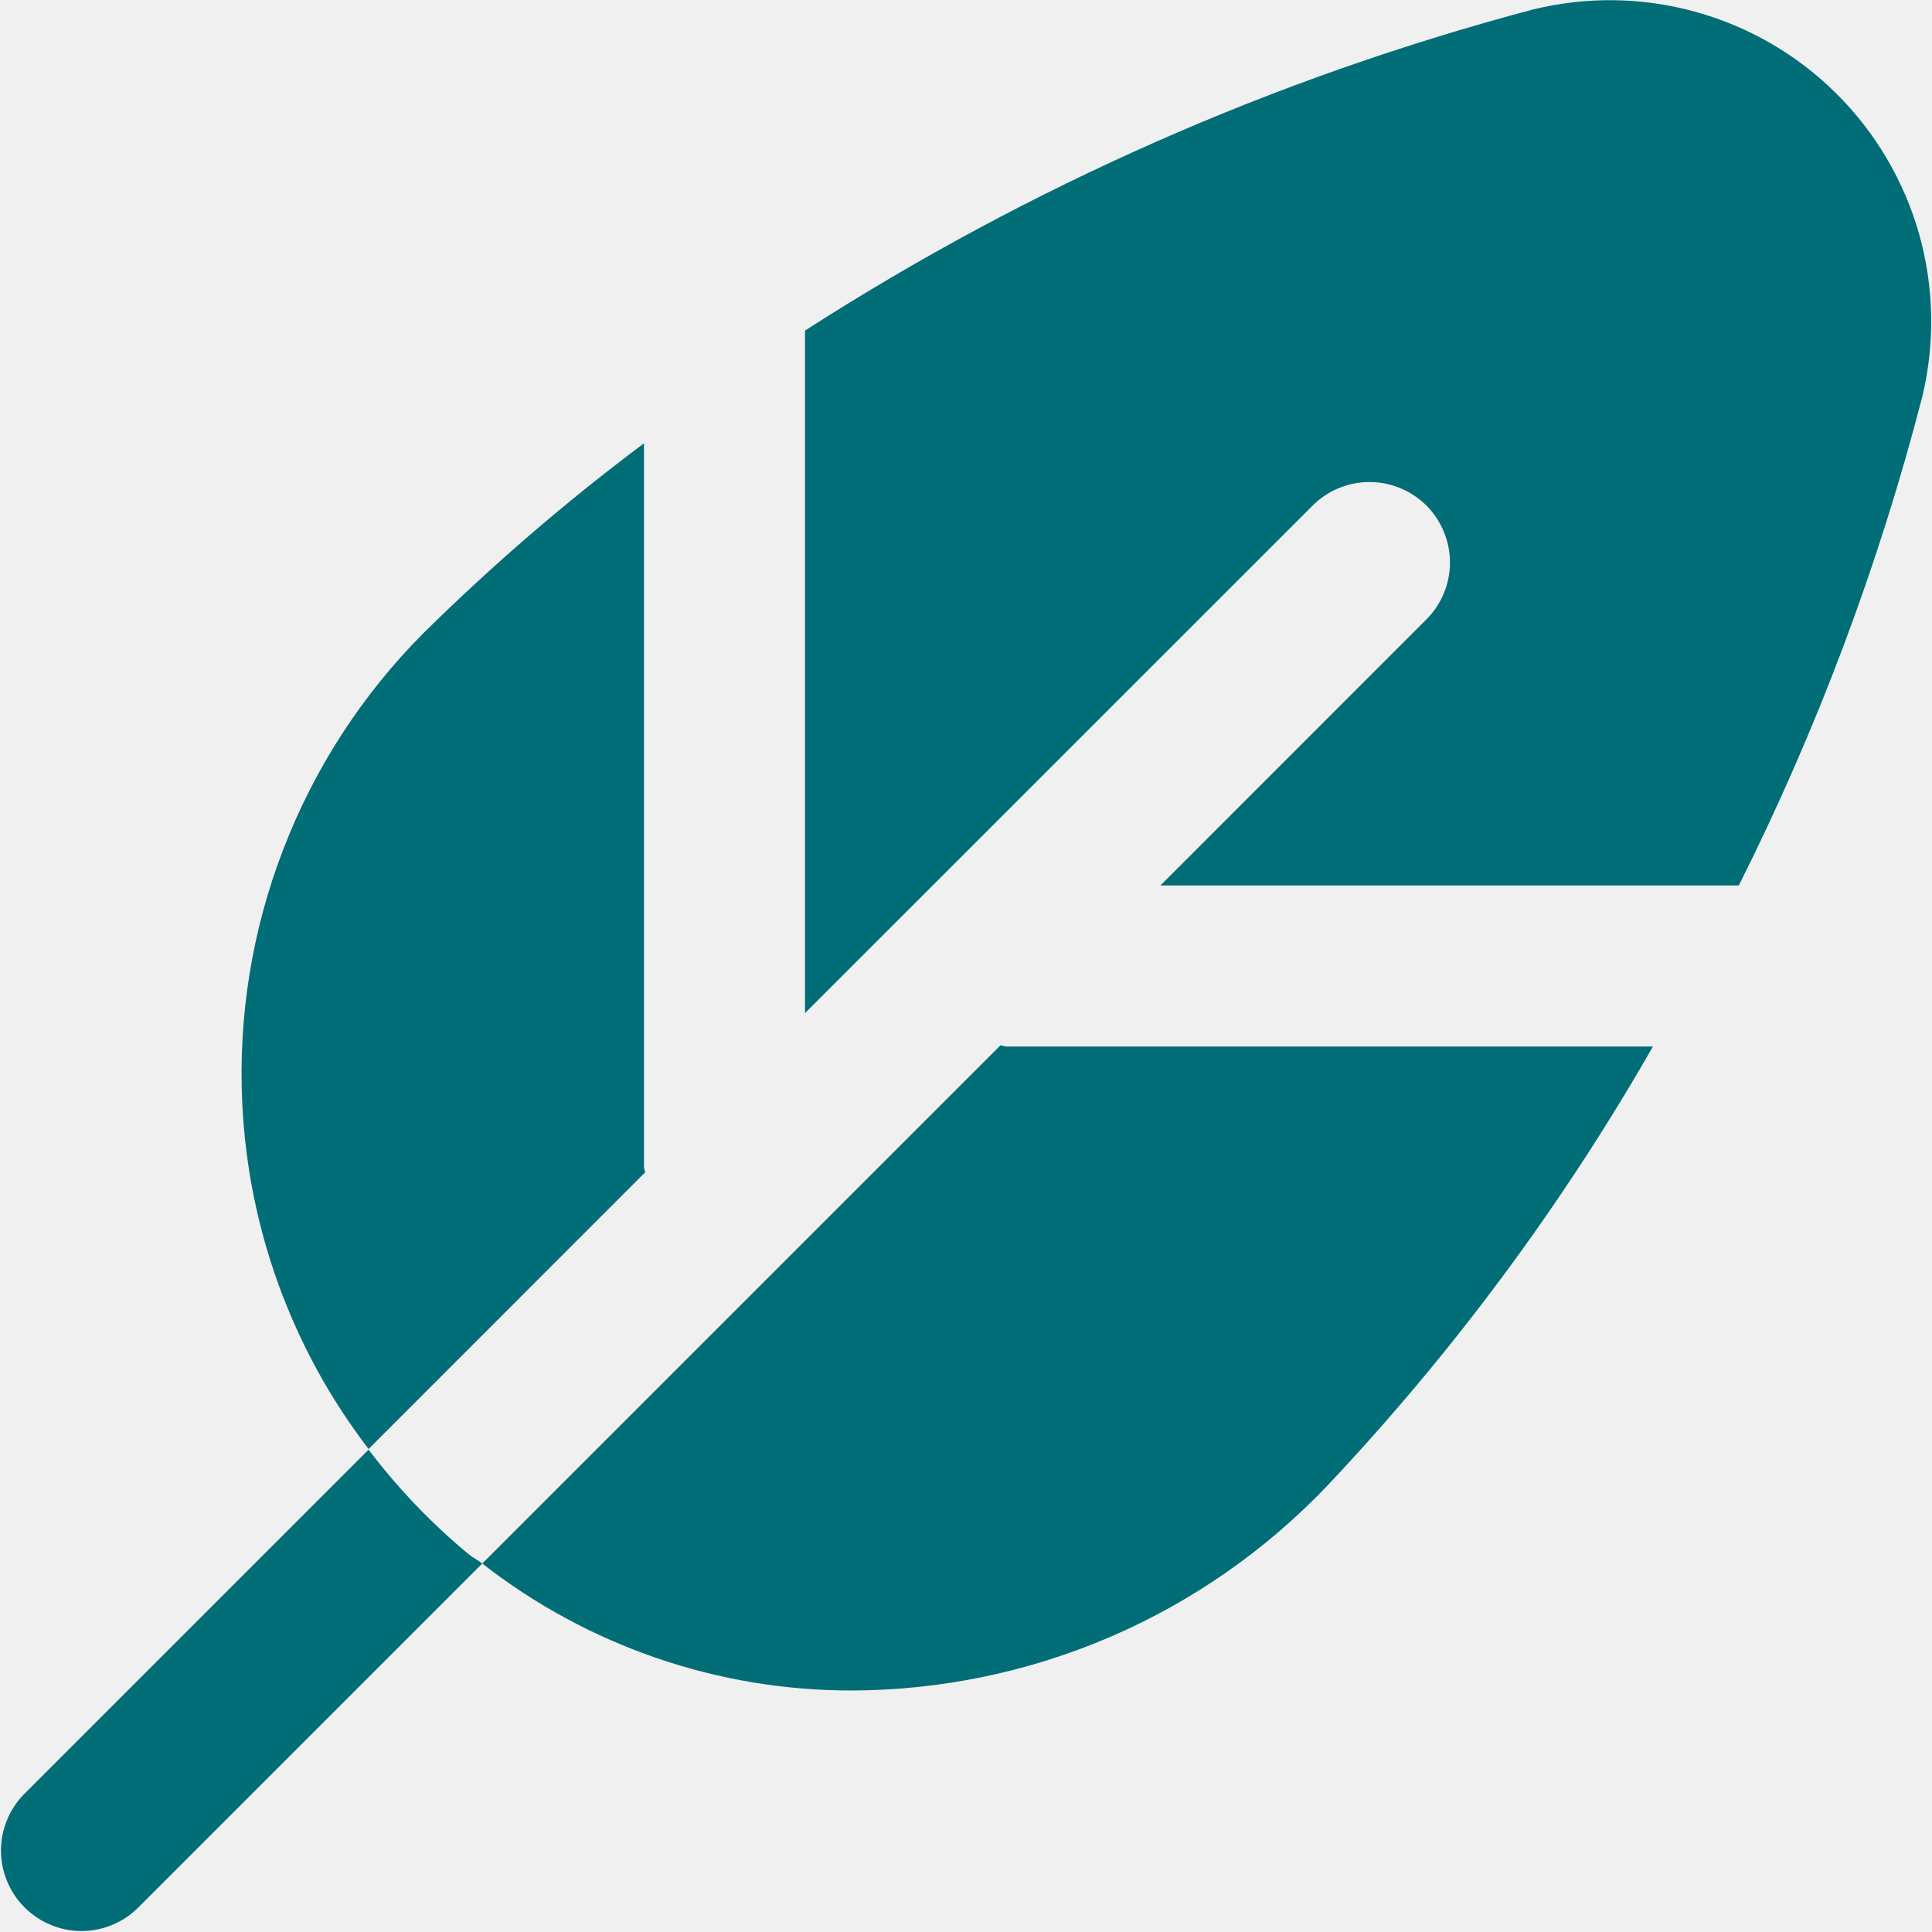
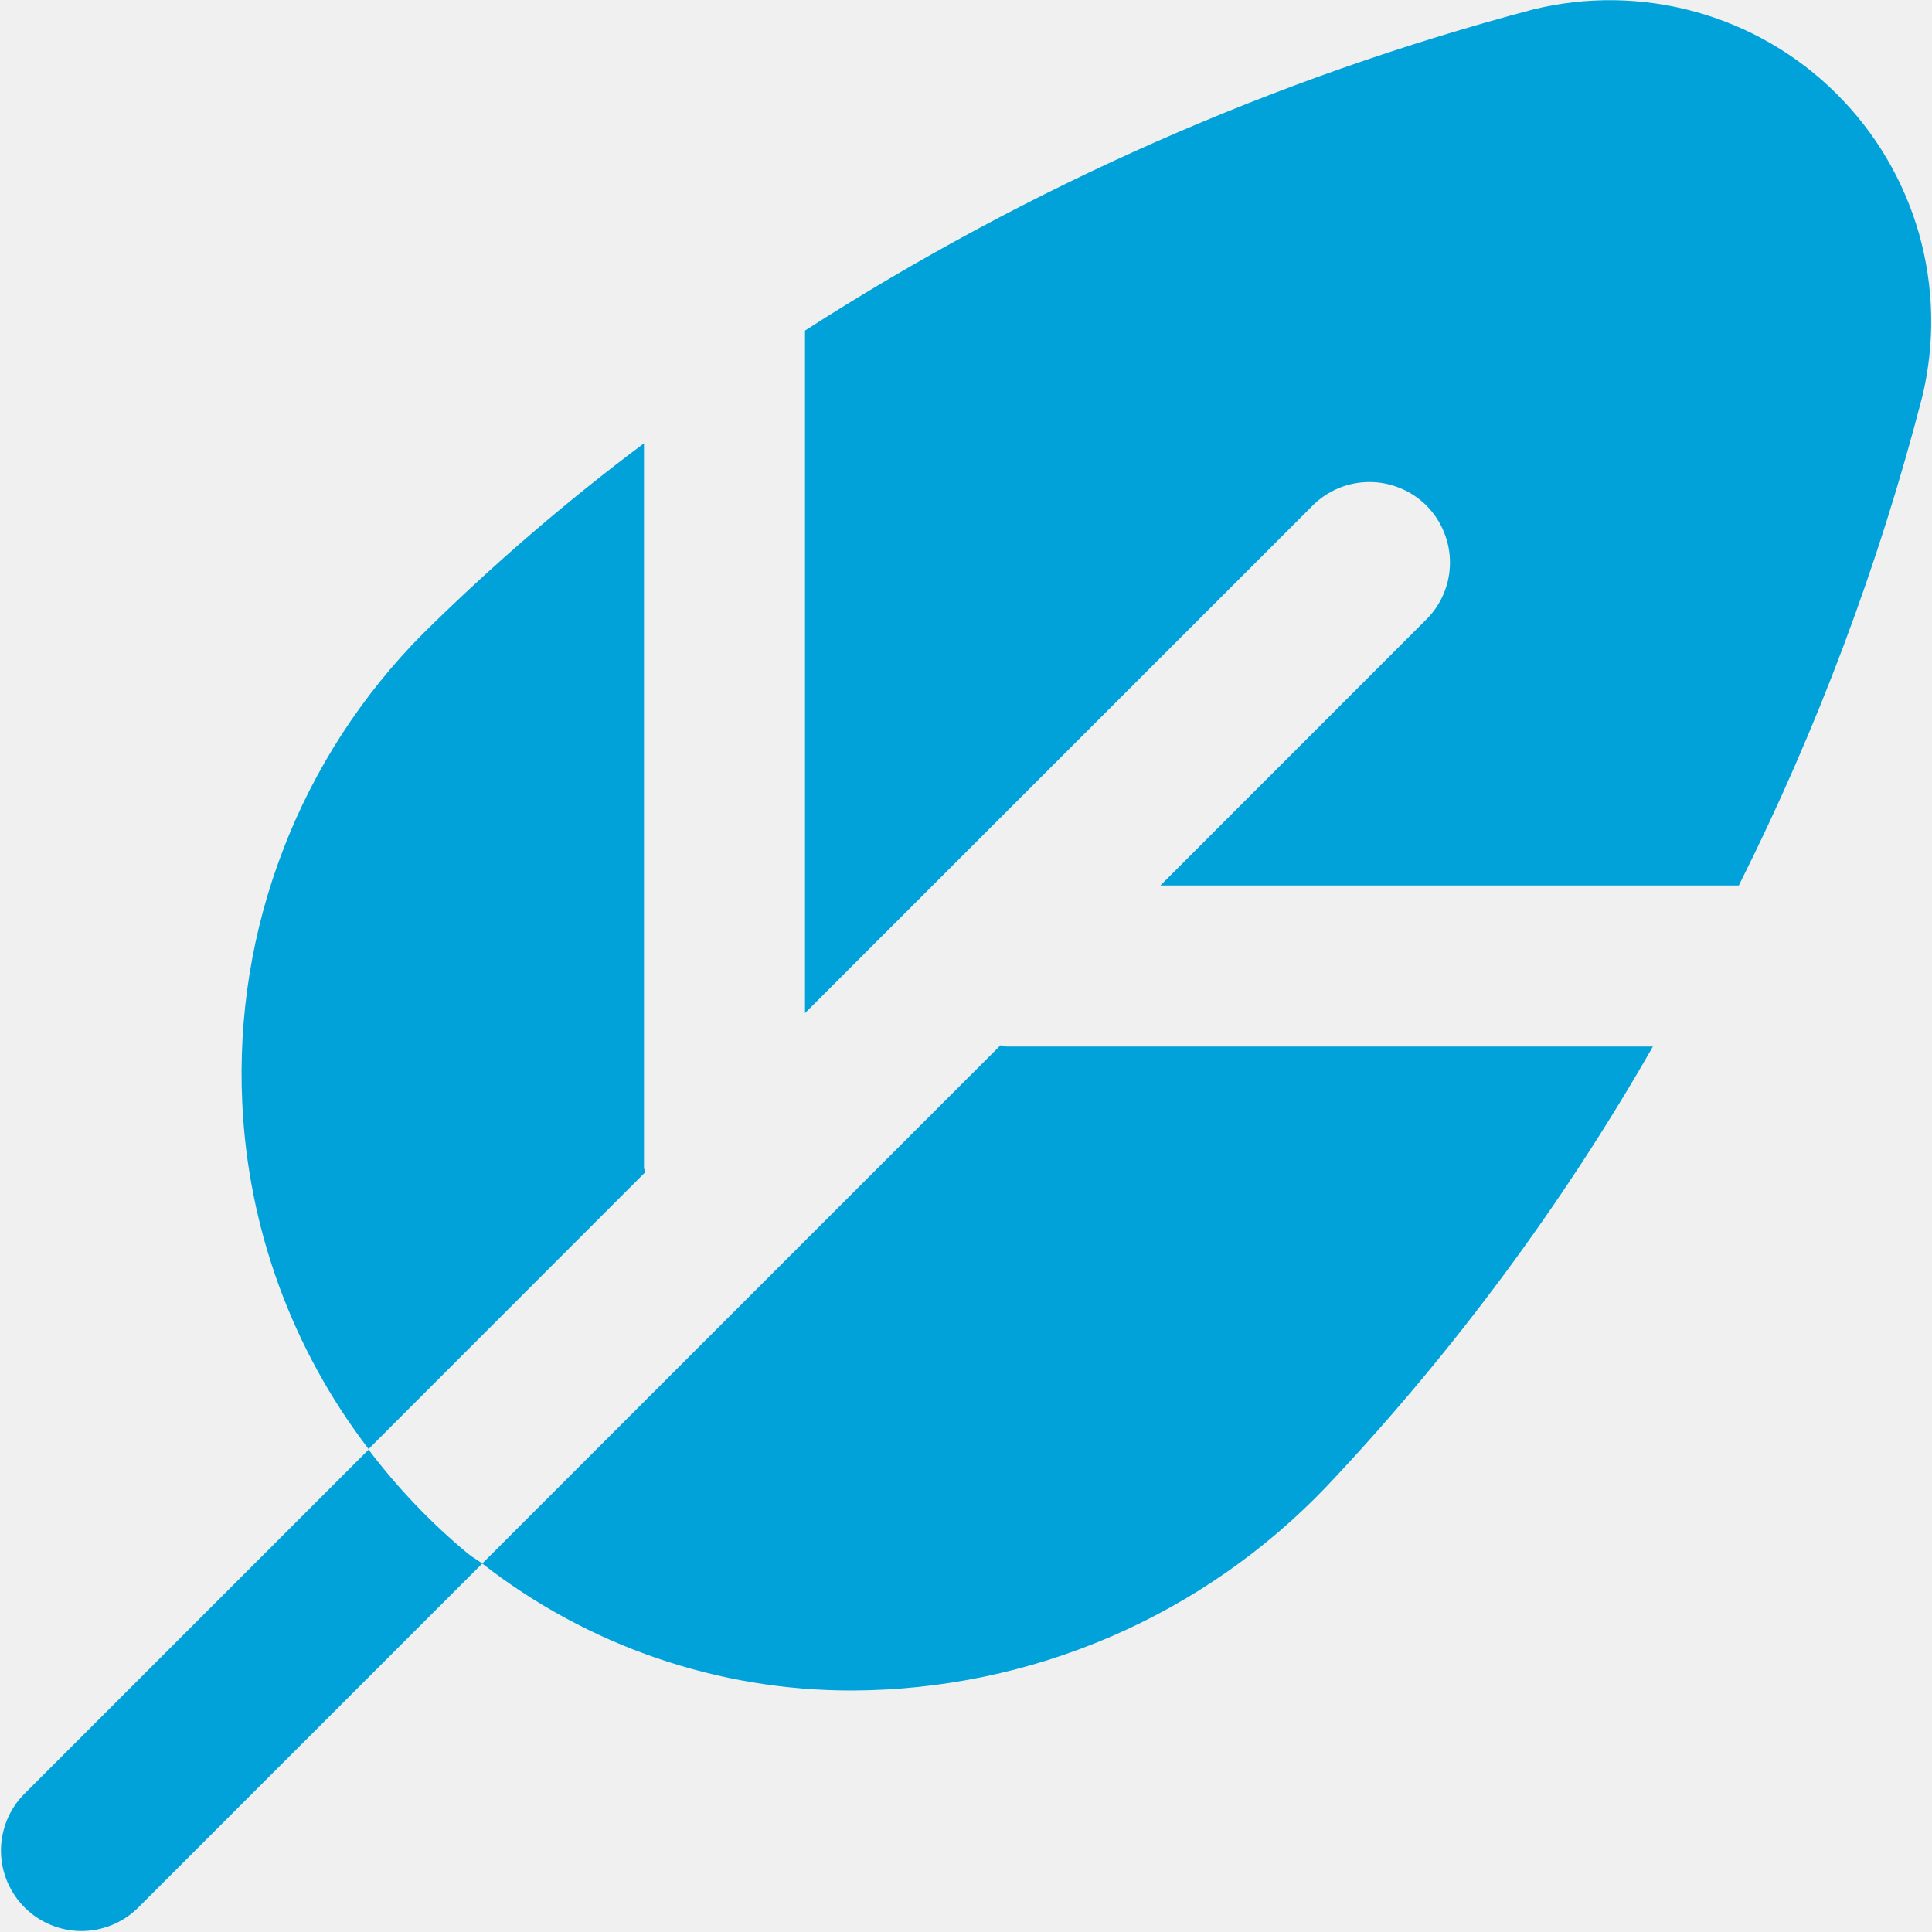
<svg xmlns="http://www.w3.org/2000/svg" width="18" height="18" viewBox="0 0 18 18" fill="none">
  <g clip-path="url(#clip0_34_351)">
-     <path d="M4.365 14.479C4.406 14.512 4.452 14.535 4.493 14.567L1.28 17.78C1.139 17.917 0.949 17.992 0.753 17.991C0.556 17.989 0.368 17.91 0.229 17.771C0.09 17.632 0.011 17.444 0.009 17.247C0.008 17.051 0.083 16.861 0.22 16.72L3.434 13.506C3.706 13.865 4.018 14.192 4.365 14.479ZM7.5 9.439L12.22 4.72C12.289 4.648 12.372 4.591 12.463 4.552C12.555 4.512 12.653 4.492 12.753 4.491C12.852 4.49 12.951 4.509 13.043 4.547C13.135 4.584 13.219 4.64 13.29 4.71C13.36 4.781 13.416 4.865 13.453 4.957C13.491 5.049 13.51 5.148 13.509 5.247C13.508 5.347 13.488 5.445 13.448 5.537C13.409 5.628 13.352 5.711 13.28 5.78L10.811 8.25H16.2C16.929 6.796 17.503 5.269 17.91 3.694C18.03 3.194 18.019 2.672 17.879 2.177C17.738 1.683 17.473 1.233 17.108 0.871C16.744 0.509 16.292 0.247 15.796 0.11C15.301 -0.027 14.779 -0.034 14.28 0.089C11.878 0.727 9.591 1.736 7.5 3.08V9.439ZM9.375 9.75C9.356 9.75 9.34 9.74 9.321 9.739L4.493 14.567C5.478 15.336 6.692 15.753 7.942 15.75C8.77 15.747 9.589 15.576 10.35 15.248C11.11 14.92 11.796 14.441 12.367 13.841C13.536 12.602 14.554 11.229 15.4 9.75H9.375ZM6 10.875V4.13C5.274 4.673 4.587 5.265 3.942 5.902C3.373 6.474 2.93 7.158 2.64 7.911C2.349 8.664 2.219 9.469 2.257 10.275C2.311 11.445 2.721 12.57 3.434 13.5L6.011 10.922C6.01 10.91 6 10.894 6 10.875Z" fill="#006D77" />
+     <path d="M4.365 14.479C4.406 14.512 4.452 14.535 4.493 14.567L1.28 17.78C1.139 17.917 0.949 17.992 0.753 17.991C0.556 17.989 0.368 17.91 0.229 17.771C0.09 17.632 0.011 17.444 0.009 17.247C0.008 17.051 0.083 16.861 0.22 16.72L3.434 13.506C3.706 13.865 4.018 14.192 4.365 14.479ZM7.5 9.439L12.22 4.72C12.289 4.648 12.372 4.591 12.463 4.552C12.555 4.512 12.653 4.492 12.753 4.491C12.852 4.49 12.951 4.509 13.043 4.547C13.135 4.584 13.219 4.64 13.29 4.71C13.36 4.781 13.416 4.865 13.453 4.957C13.491 5.049 13.51 5.148 13.509 5.247C13.508 5.347 13.488 5.445 13.448 5.537C13.409 5.628 13.352 5.711 13.28 5.78L10.811 8.25H16.2C16.929 6.796 17.503 5.269 17.91 3.694C18.03 3.194 18.019 2.672 17.879 2.177C17.738 1.683 17.473 1.233 17.108 0.871C16.744 0.509 16.292 0.247 15.796 0.11C15.301 -0.027 14.779 -0.034 14.28 0.089C11.878 0.727 9.591 1.736 7.5 3.08V9.439ZM9.375 9.75C9.356 9.75 9.34 9.74 9.321 9.739L4.493 14.567C5.478 15.336 6.692 15.753 7.942 15.75C8.77 15.747 9.589 15.576 10.35 15.248C11.11 14.92 11.796 14.441 12.367 13.841C13.536 12.602 14.554 11.229 15.4 9.75H9.375ZM6 10.875V4.13C5.274 4.673 4.587 5.265 3.942 5.902C3.373 6.474 2.93 7.158 2.64 7.911C2.349 8.664 2.219 9.469 2.257 10.275C2.311 11.445 2.721 12.57 3.434 13.5L6.011 10.922C6.01 10.91 6 10.894 6 10.875Z" fill="#01a2d9" />
  </g>
  <defs>
    <clipPath id="clip0_34_351">
      <rect width="18" height="18" fill="white" />
    </clipPath>
  </defs>
</svg>
